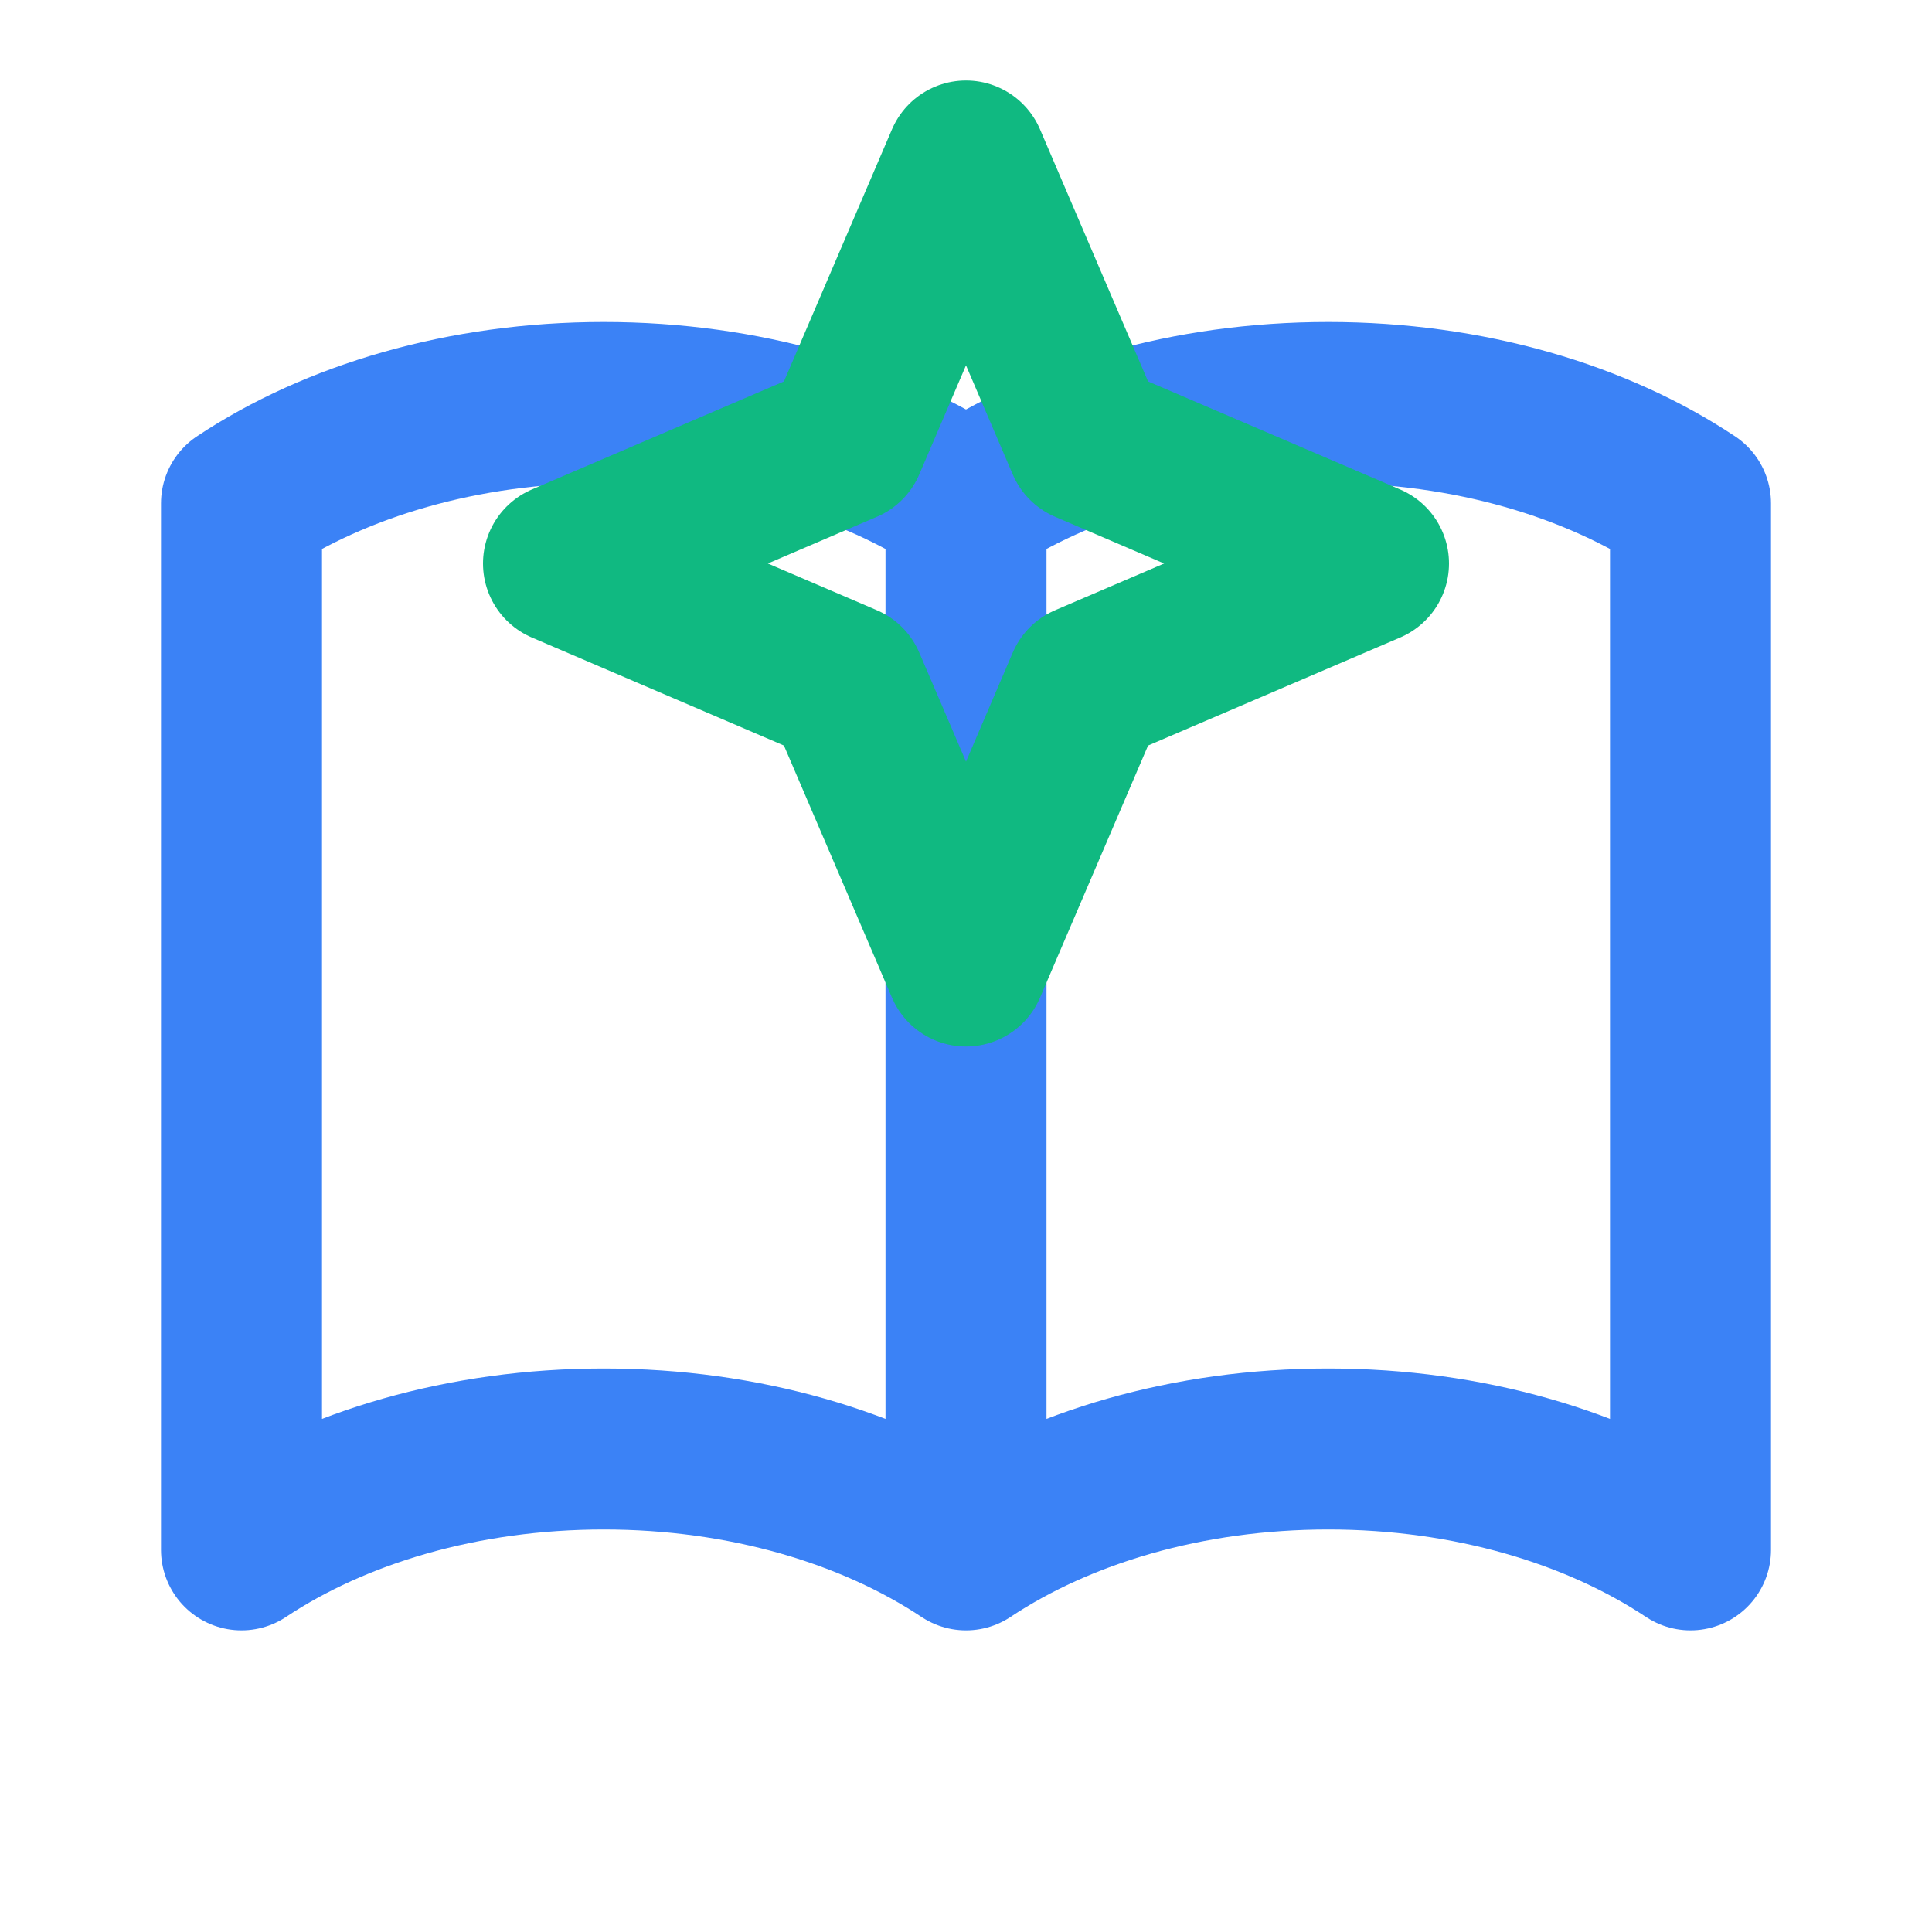
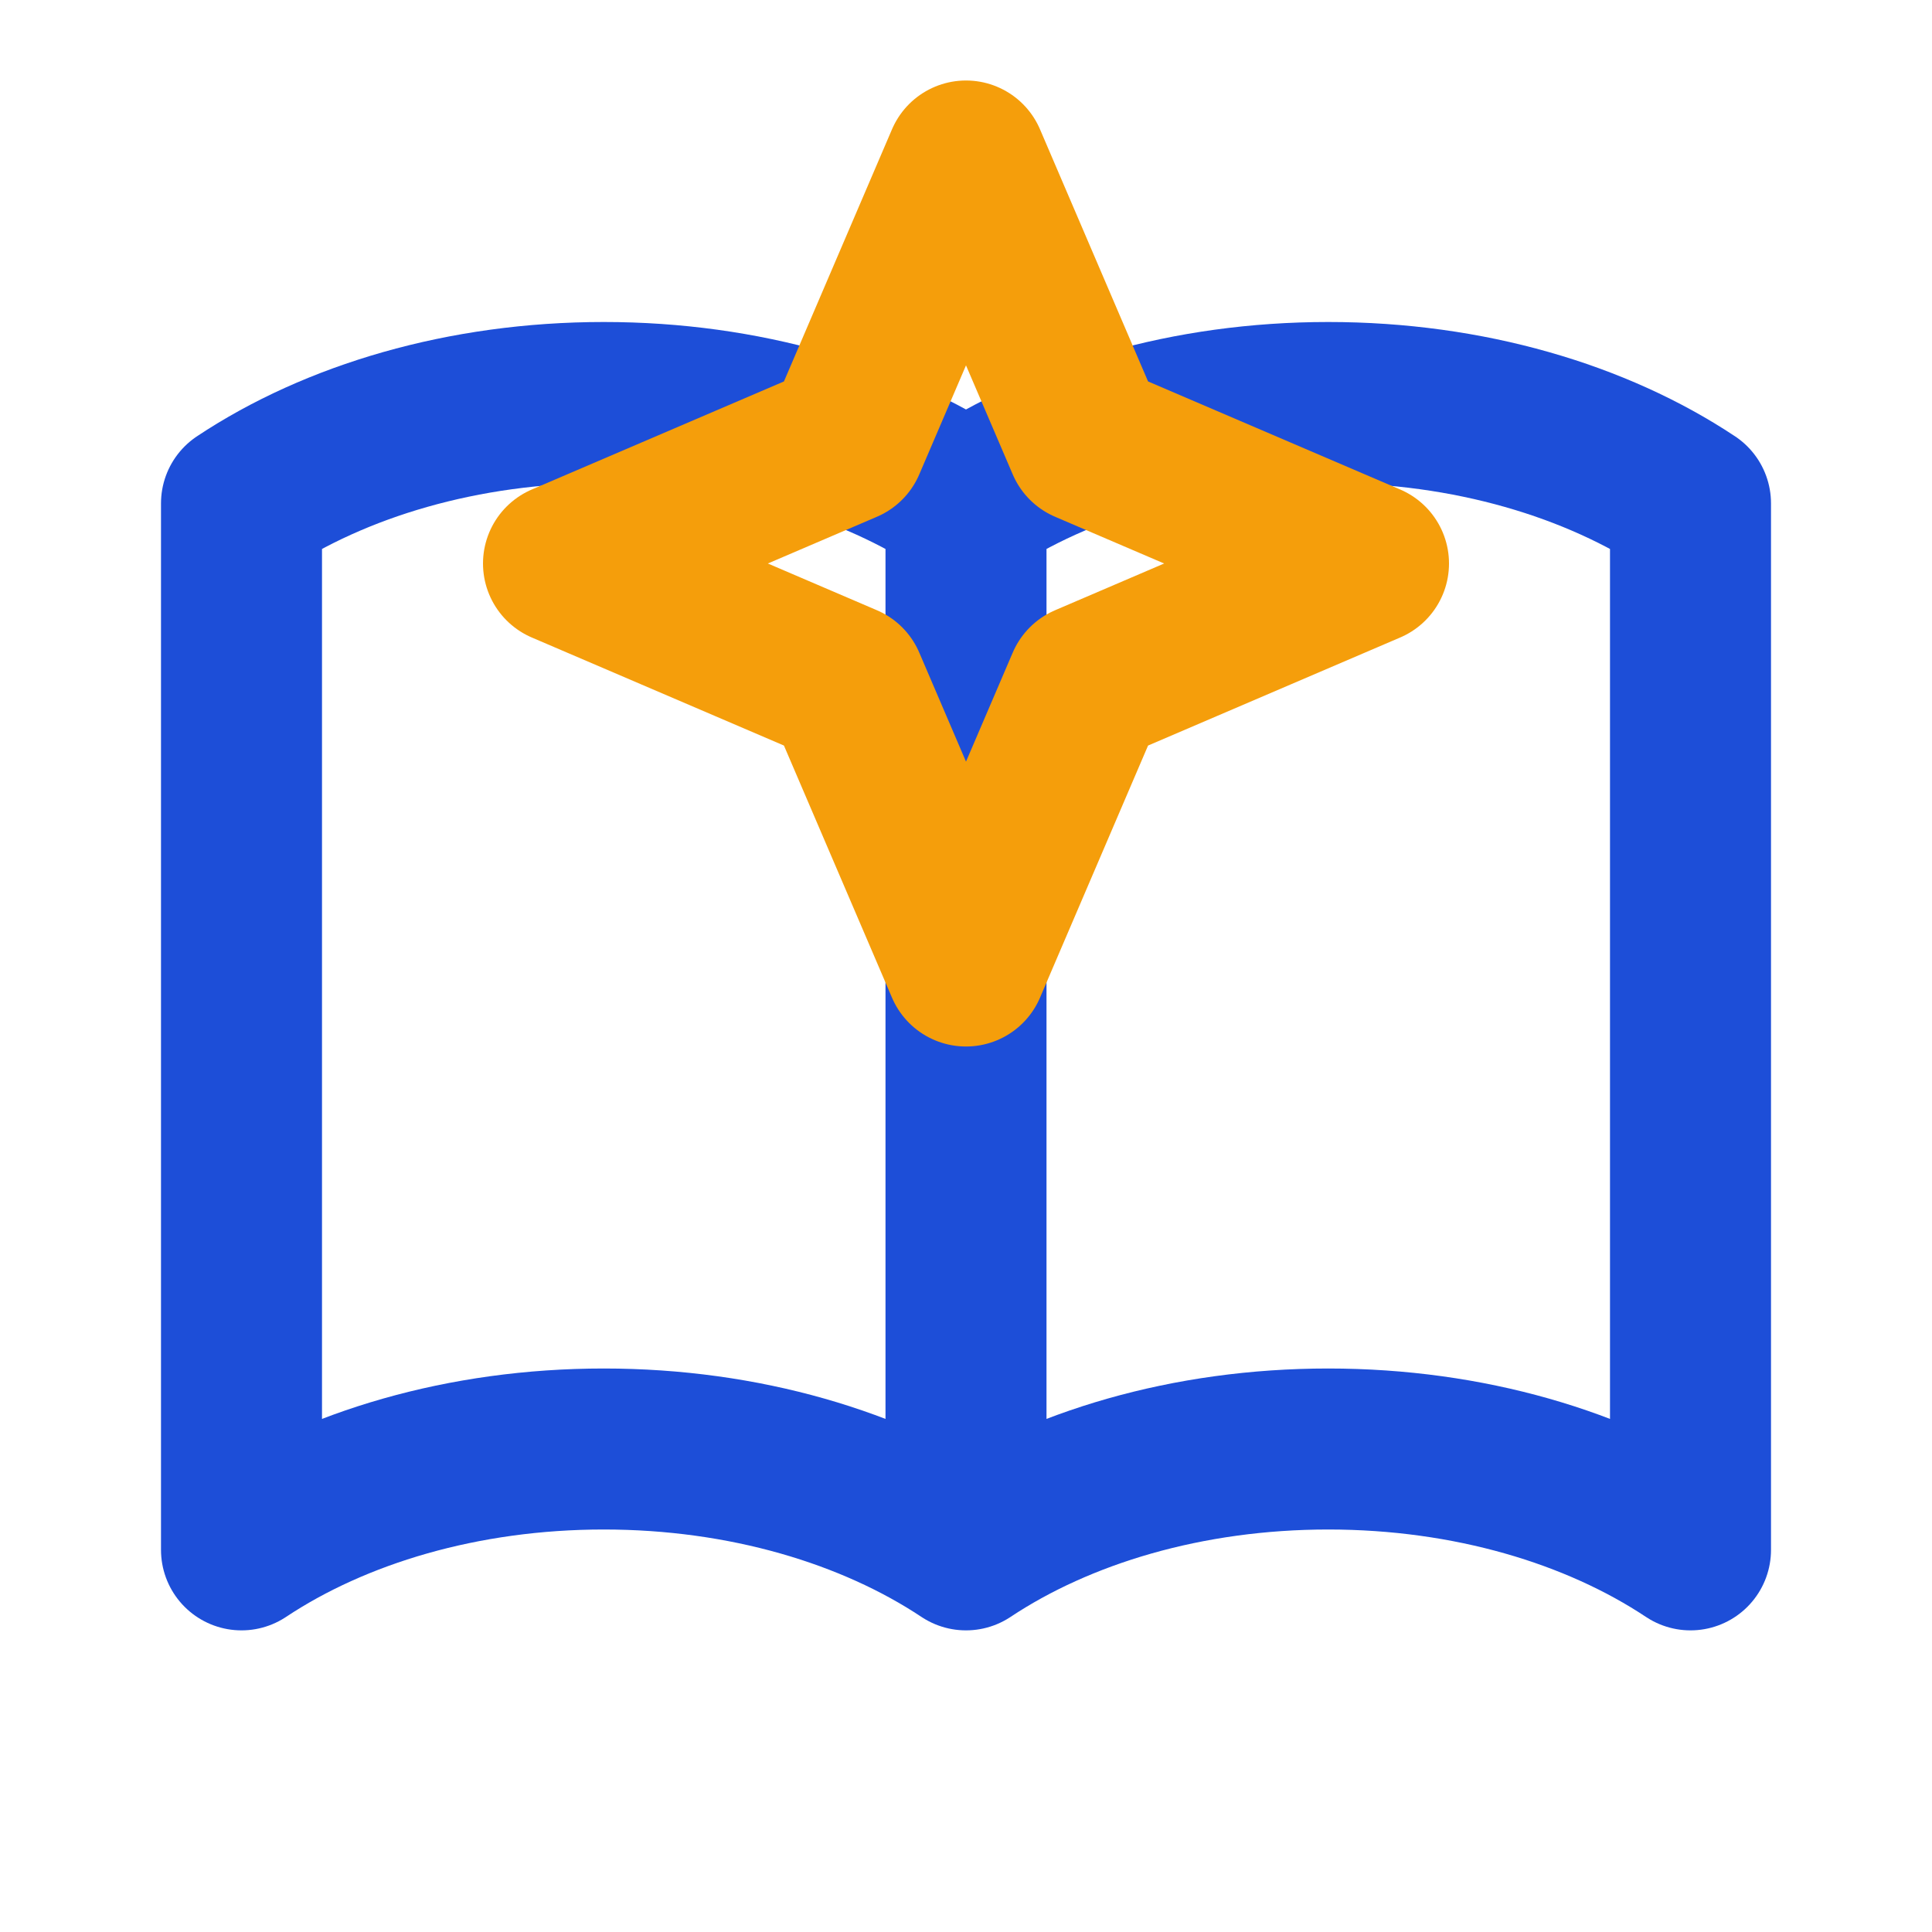
<svg xmlns="http://www.w3.org/2000/svg" viewBox="0 0 24 24" fill="none" stroke="currentColor">
-   <path stroke-linecap="round" stroke-linejoin="round" stroke-width="2" stroke="#3b82f6" d="M12 6.253v13m0-13C10.832 5.477 9.246 5 7.5 5S4.168 5.477 3 6.253v13C4.168 18.477 5.754 18 7.5 18s3.332.477 4.5 1.253m0-13C13.168 5.477 14.754 5 16.5 5c1.747 0 3.332.477 4.5 1.253v13C19.832 18.477 18.247 18 16.5 18c-1.746 0-3.332.477-4.5 1.253" />
-   <path stroke-linecap="round" stroke-linejoin="round" stroke-width="2" stroke="#10b981" d="M12 2L13.5 5.5L17 7L13.5 8.5L12 12L10.5 8.5L7 7L10.5 5.5L12 2Z" />
+   <path stroke-linecap="round" stroke-linejoin="round" stroke-width="2" stroke="#1d4ed8" d="M12 6.253v13m0-13C10.832 5.477 9.246 5 7.5 5S4.168 5.477 3 6.253v13C4.168 18.477 5.754 18 7.5 18s3.332.477 4.5 1.253m0-13C13.168 5.477 14.754 5 16.5 5c1.747 0 3.332.477 4.5 1.253v13C19.832 18.477 18.247 18 16.5 18c-1.746 0-3.332.477-4.5 1.253" />
+   <path stroke-linecap="round" stroke-linejoin="round" stroke-width="2" stroke="#f59e0b" d="M12 2L13.5 5.5L17 7L13.5 8.5L12 12L10.5 8.5L7 7L10.5 5.5L12 2Z" />
</svg>
